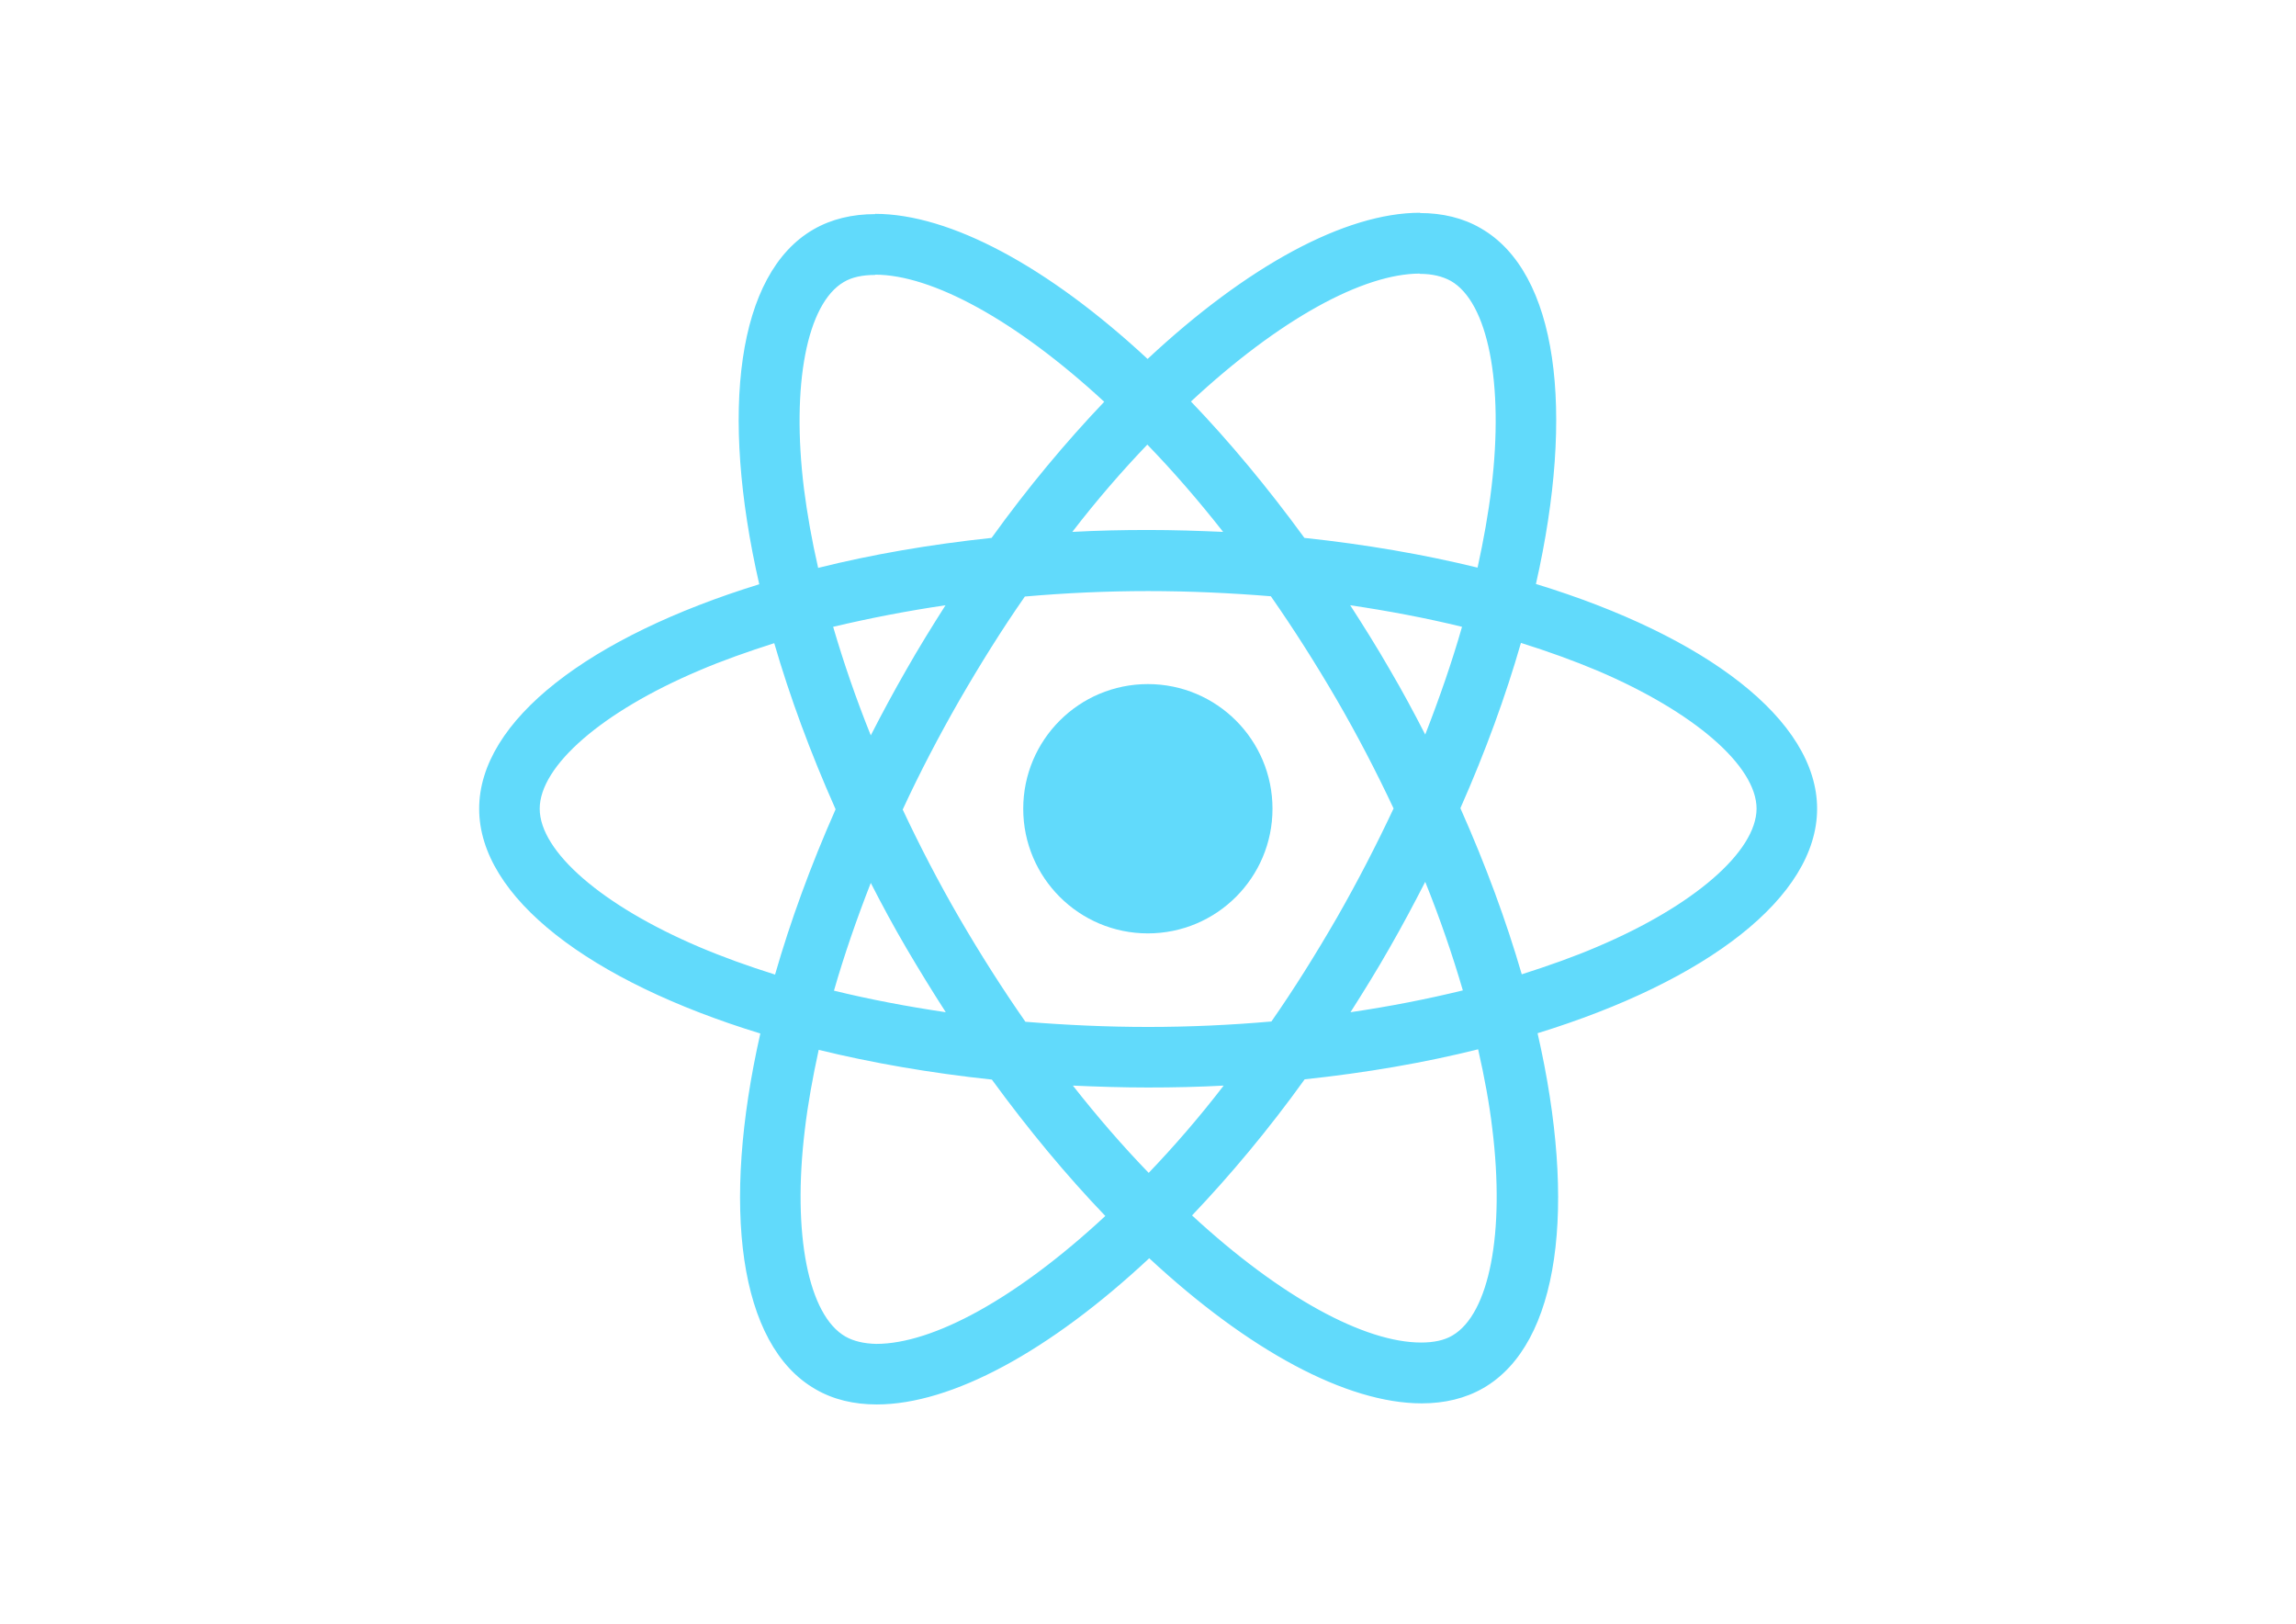
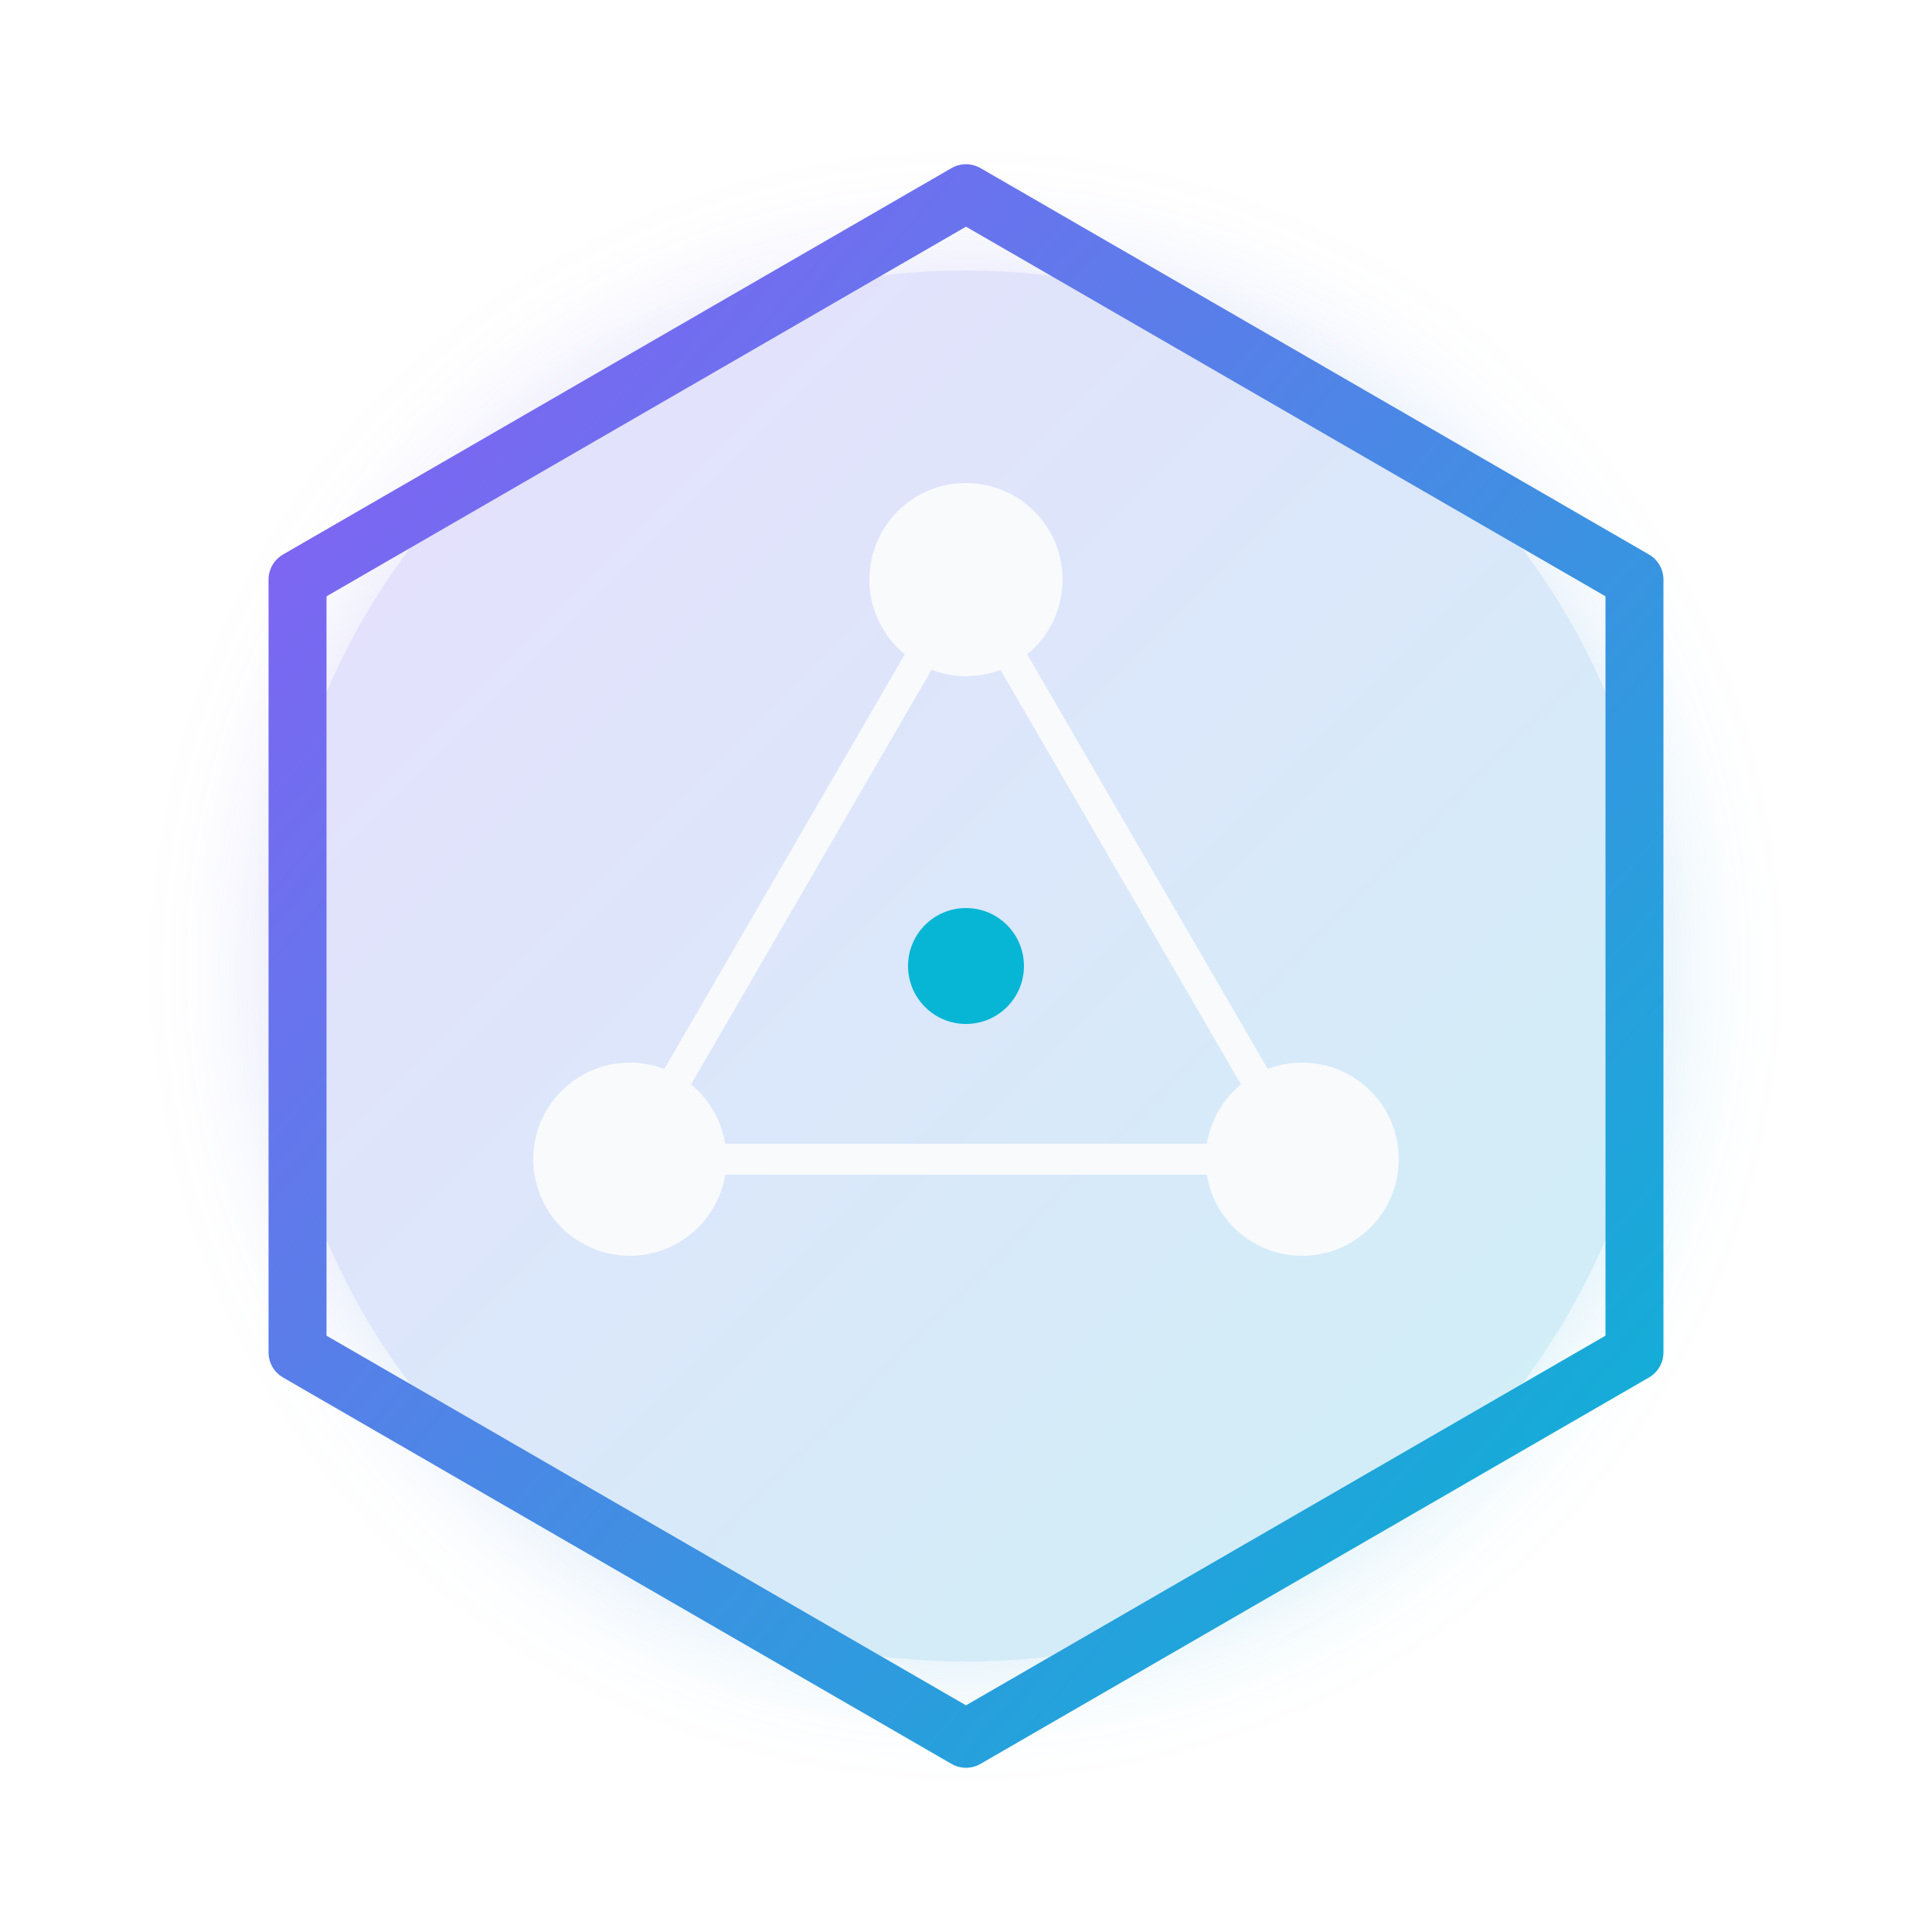
- <svg xmlns="http://www.w3.org/2000/svg" viewBox="0 0 841.9 595.3">
-   <g fill="#61DAFB">
-     <path d="M666.3 296.5c0-32.5-40.7-63.3-103.1-82.4 14.4-63.6 8-114.2-20.2-130.4-6.5-3.8-14.1-5.6-22.4-5.6v22.3c4.6 0 8.3.9 11.4 2.6 13.6 7.8 19.5 37.5 14.9 75.7-1.1 9.4-2.9 19.3-5.1 29.4-19.6-4.8-41-8.5-63.5-10.9-13.5-18.5-27.5-35.3-41.6-50 32.6-30.3 63.2-46.9 84-46.9V78c-27.5 0-63.5 19.6-99.9 53.6-36.4-33.8-72.4-53.2-99.9-53.2v22.3c20.7 0 51.4 16.5 84 46.6-14 14.7-28 31.4-41.3 49.9-22.6 2.4-44 6.1-63.6 11-2.3-10-4-19.7-5.2-29-4.7-38.2 1.1-67.9 14.6-75.8 3-1.8 6.9-2.6 11.5-2.6V78.5c-8.4 0-16 1.8-22.6 5.6-28.1 16.2-34.4 66.7-19.9 130.1-62.2 19.2-102.7 49.9-102.7 82.3 0 32.5 40.7 63.3 103.1 82.4-14.4 63.6-8 114.2 20.2 130.4 6.5 3.8 14.1 5.6 22.5 5.6 27.5 0 63.5-19.6 99.9-53.6 36.4 33.8 72.4 53.2 99.9 53.2 8.4 0 16-1.8 22.6-5.6 28.1-16.2 34.4-66.7 19.9-130.1 62-19.1 102.5-49.9 102.5-82.3zm-130.2-66.7c-3.7 12.9-8.3 26.2-13.5 39.5-4.1-8-8.4-16-13.1-24-4.6-8-9.5-15.8-14.4-23.4 14.2 2.1 27.9 4.7 41 7.9zm-45.8 106.5c-7.8 13.5-15.8 26.3-24.1 38.2-14.9 1.3-30 2-45.2 2-15.1 0-30.2-.7-45-1.9-8.3-11.9-16.4-24.6-24.2-38-7.6-13.1-14.5-26.4-20.8-39.8 6.2-13.4 13.2-26.8 20.7-39.9 7.8-13.5 15.8-26.3 24.1-38.2 14.9-1.3 30-2 45.2-2 15.1 0 30.2.7 45 1.9 8.3 11.9 16.4 24.6 24.2 38 7.6 13.1 14.5 26.4 20.8 39.8-6.3 13.4-13.2 26.8-20.7 39.9zm32.3-13c5.4 13.4 10 26.8 13.8 39.8-13.1 3.2-26.9 5.9-41.2 8 4.9-7.7 9.8-15.6 14.4-23.7 4.6-8 8.9-16.1 13-24.1zM421.2 430c-9.3-9.6-18.6-20.3-27.8-32 9 .4 18.2.7 27.5.7 9.4 0 18.7-.2 27.8-.7-9 11.7-18.3 22.4-27.5 32zm-74.4-58.9c-14.2-2.1-27.9-4.7-41-7.9 3.7-12.9 8.3-26.2 13.5-39.5 4.1 8 8.4 16 13.1 24 4.7 8 9.5 15.8 14.4 23.4zM420.7 163c9.3 9.6 18.6 20.3 27.8 32-9-.4-18.2-.7-27.5-.7-9.4 0-18.7.2-27.8.7 9-11.7 18.3-22.4 27.5-32zm-74 58.9c-4.9 7.7-9.8 15.6-14.4 23.7-4.6 8-8.9 16-13 24-5.4-13.4-10-26.8-13.8-39.8 13.1-3.1 26.9-5.8 41.2-7.9zm-90.5 125.2c-35.4-15.1-58.3-34.9-58.3-50.6 0-15.7 22.9-35.6 58.3-50.6 8.6-3.7 18-7 27.7-10.1 5.7 19.6 13.2 40 22.5 60.9-9.2 20.8-16.6 41.1-22.2 60.6-9.9-3.1-19.3-6.5-28-10.2zM310 490c-13.6-7.8-19.5-37.5-14.9-75.7 1.1-9.4 2.9-19.3 5.1-29.4 19.6 4.8 41 8.5 63.5 10.9 13.5 18.5 27.5 35.3 41.6 50-32.6 30.3-63.2 46.9-84 46.9-4.5-.1-8.3-1-11.3-2.7zm237.2-76.2c4.7 38.2-1.1 67.9-14.6 75.8-3 1.8-6.9 2.6-11.5 2.6-20.7 0-51.4-16.5-84-46.6 14-14.7 28-31.4 41.3-49.9 22.6-2.4 44-6.1 63.6-11 2.3 10.1 4.1 19.8 5.2 29.1zm38.5-66.7c-8.6 3.7-18 7-27.7 10.1-5.7-19.6-13.2-40-22.5-60.9 9.2-20.8 16.6-41.1 22.2-60.6 9.9 3.1 19.3 6.5 28.1 10.2 35.4 15.1 58.3 34.9 58.3 50.6-.1 15.7-23 35.6-58.4 50.6zM320.8 78.4z" />
-     <circle cx="420.9" cy="296.5" r="45.7" />
-     <path d="M520.5 78.1z" />
-   </g>
+ <svg xmlns="http://www.w3.org/2000/svg" viewBox="0 0 500 500">
+   <defs>
+     <linearGradient id="grad1" x1="0%" y1="0%" x2="100%" y2="100%">
+       <stop offset="0%" style="stop-color:#8b5cf6;stop-opacity:1" />
+       <stop offset="100%" style="stop-color:#06b6d4;stop-opacity:1" />
+     </linearGradient>
+     <filter id="glow" x="-20%" y="-20%" width="140%" height="140%">
+       <feGaussianBlur stdDeviation="15" result="blur" />
+       <feComposite in="SourceGraphic" in2="blur" operator="over" />
+     </filter>
+   </defs>
+   <circle cx="250" cy="250" r="180" fill="url(#grad1)" opacity="0.2" filter="url(#glow)" />
+   <path d="M250 50 L423 150 L423 350 L250 450 L77 350 L77 150 Z" fill="none" stroke="url(#grad1)" stroke-width="15" stroke-linecap="round" stroke-linejoin="round" />
+   <circle cx="250" cy="150" r="25" fill="#f8fafc" />
+   <circle cx="163" cy="300" r="25" fill="#f8fafc" />
+   <circle cx="337" cy="300" r="25" fill="#f8fafc" />
+   <path d="M250 150 L163 300" stroke="#f8fafc" stroke-width="8" stroke-linecap="round" />
+   <path d="M250 150 L337 300" stroke="#f8fafc" stroke-width="8" stroke-linecap="round" />
+   <path d="M163 300 L337 300" stroke="#f8fafc" stroke-width="8" stroke-linecap="round" />
+   <circle cx="250" cy="250" r="15" fill="#06b6d4" />
</svg>
